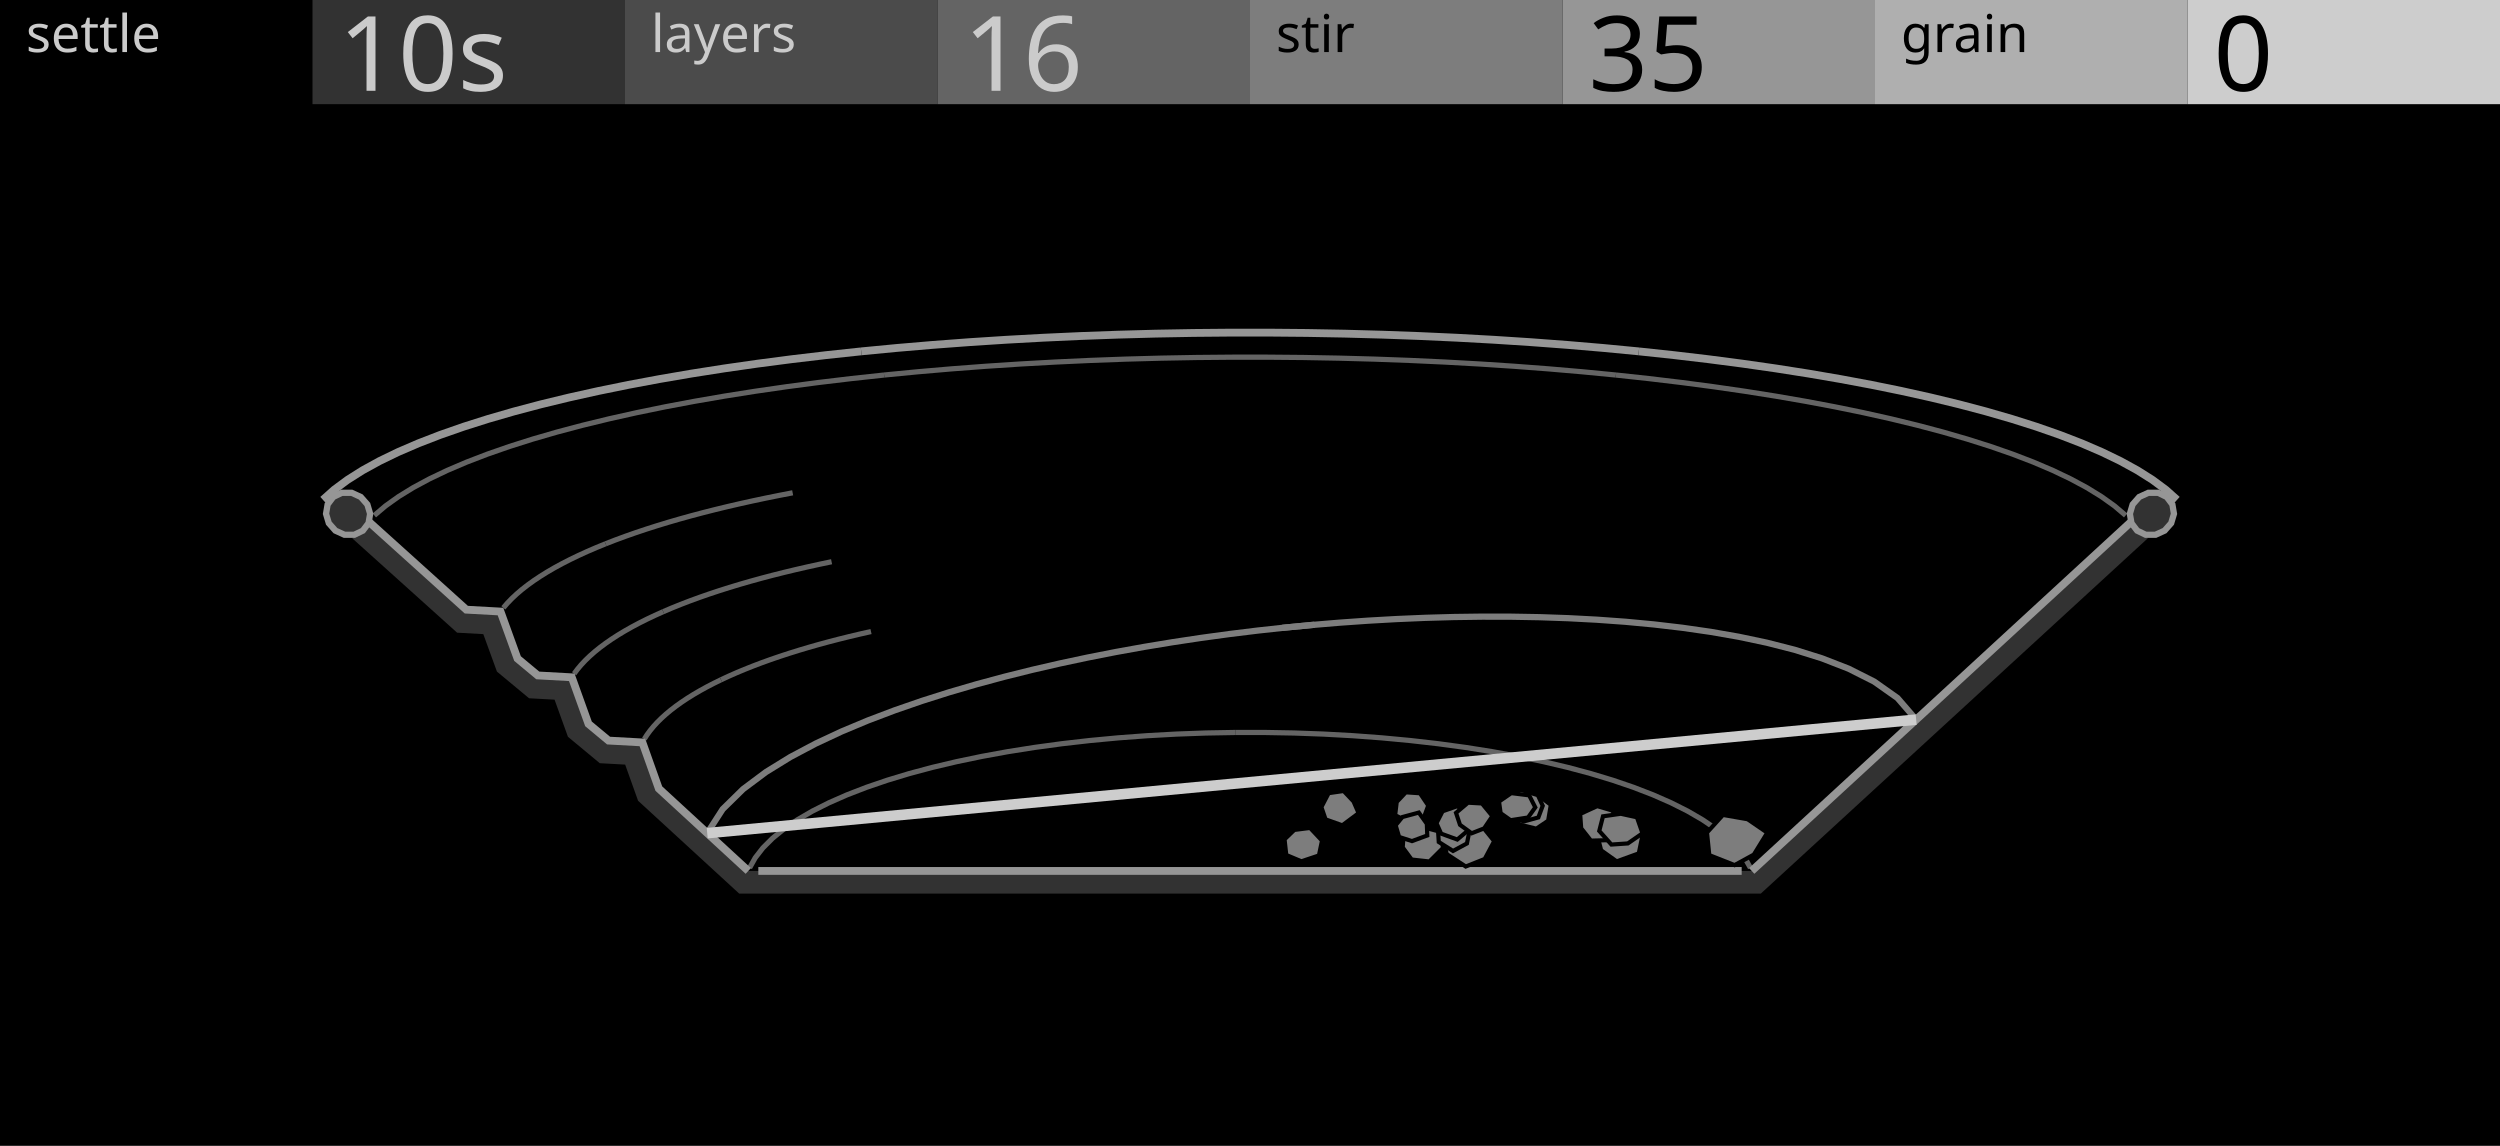
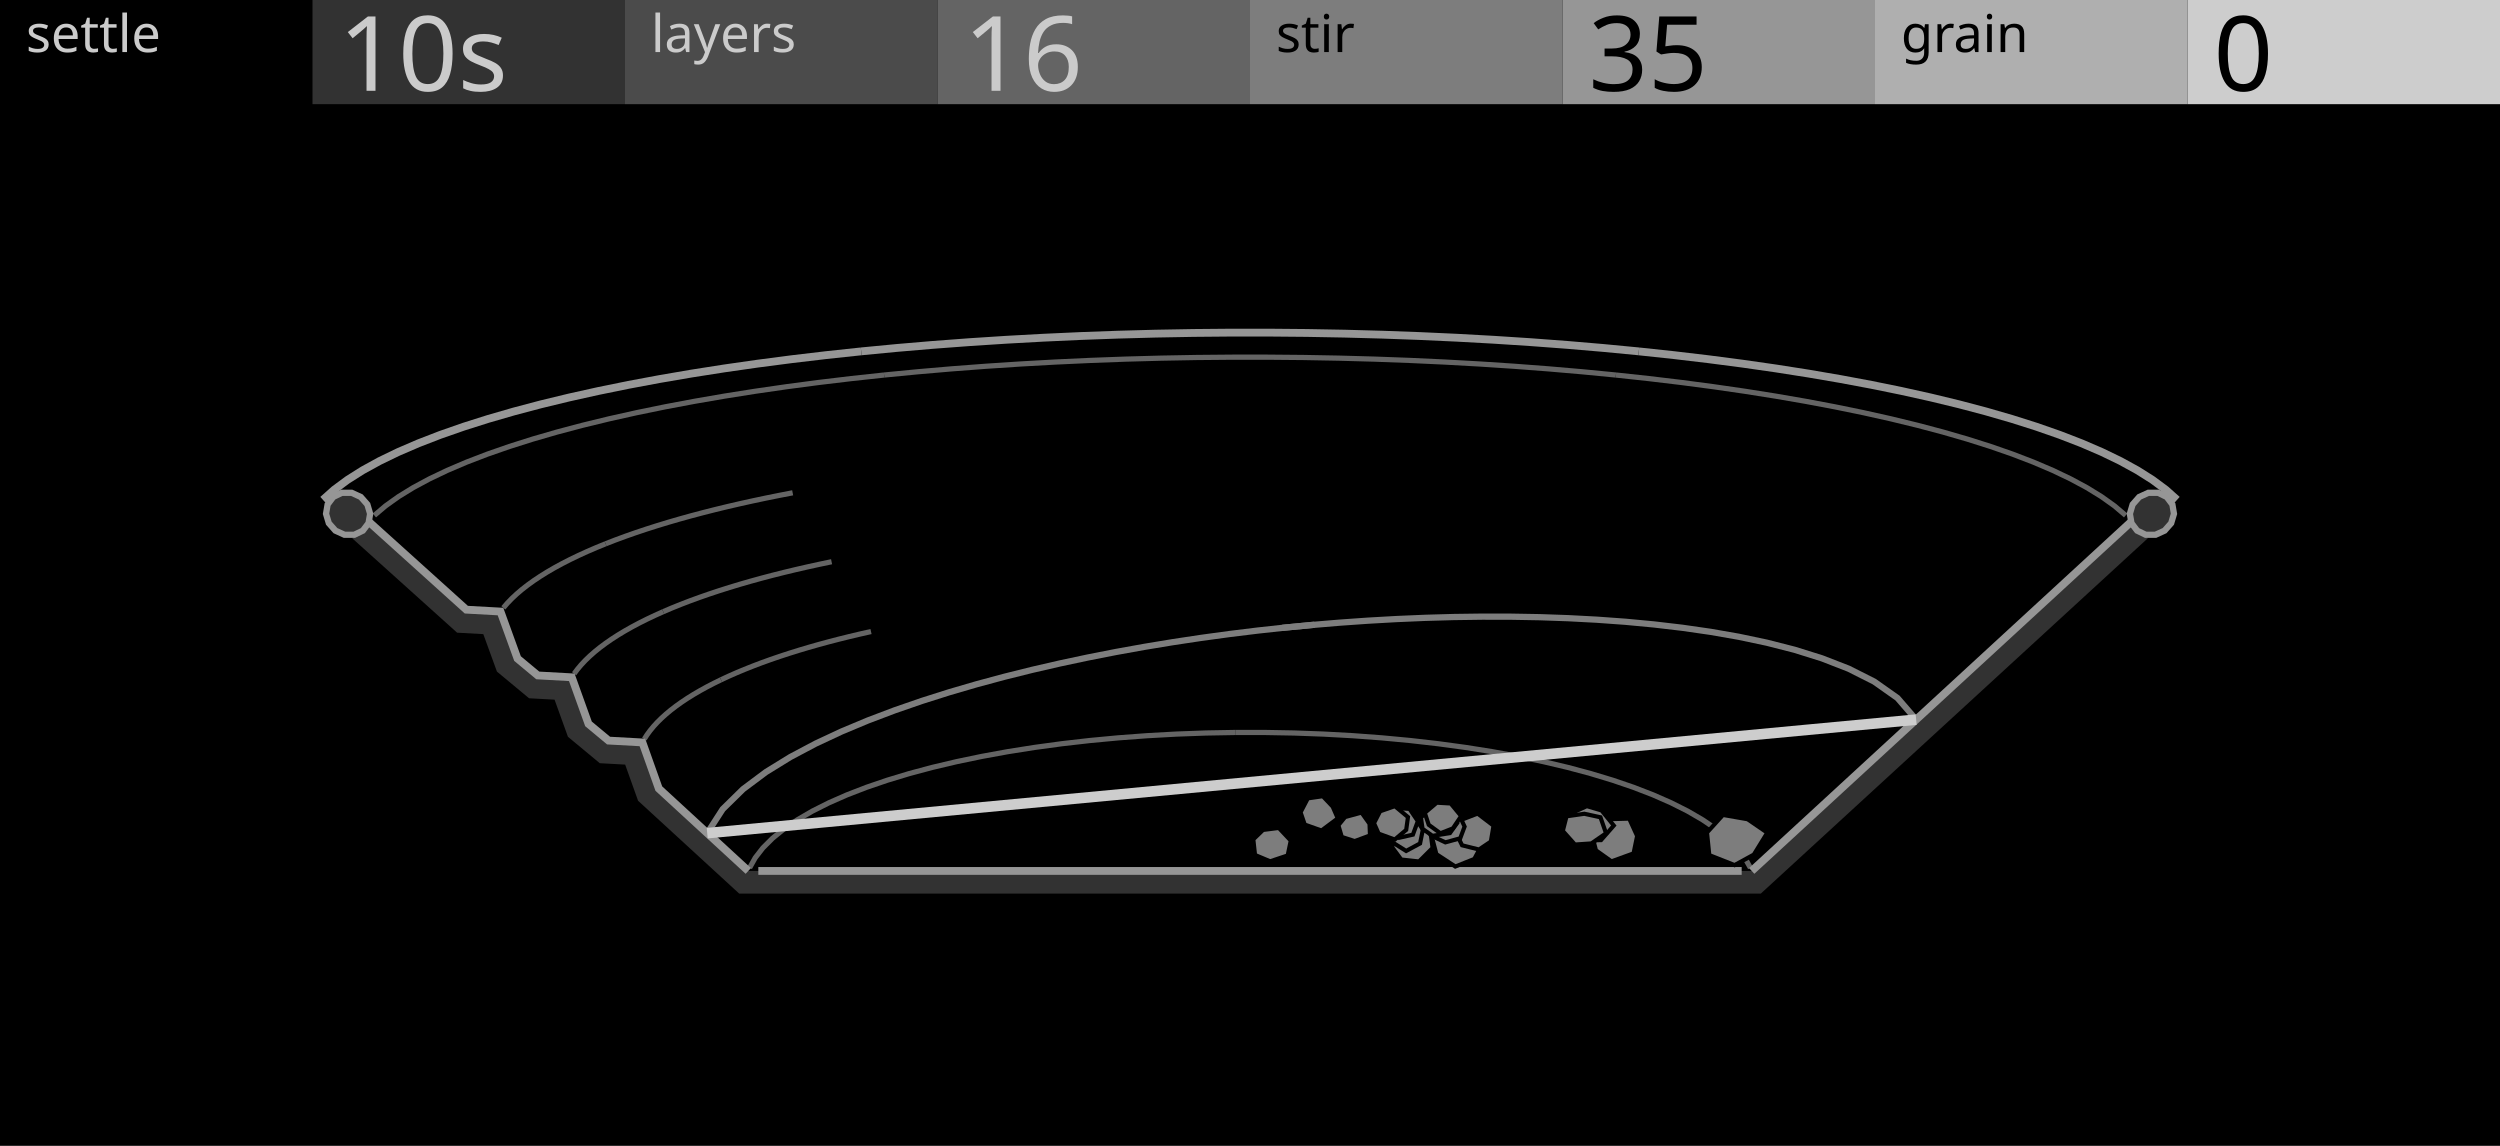
<svg xmlns="http://www.w3.org/2000/svg" width="480" height="220" viewBox="0 0 480 220">
  <g id="preview_canvas">
    <rect x="0" y="0" width="480" height="220" fill="#000000" stroke="none" />
  </g>
  <g id="preview_header">
    <rect x="0" y="0" width="60" height="20" fill="#000000" stroke="none" />
    <rect x="60" y="0" width="60" height="20" fill="#323232" stroke="none" />
    <rect x="120" y="0" width="60" height="20" fill="#4B4B4B" stroke="none" />
    <rect x="180" y="0" width="60" height="20" fill="#646464" stroke="none" />
    <rect x="240" y="0" width="60" height="20" fill="#7D7D7D" stroke="none" />
    <rect x="300" y="0" width="60" height="20" fill="#969696" stroke="none" />
    <rect x="360" y="0" width="60" height="20" fill="#AFAFAF" stroke="none" />
    <rect x="420" y="0" width="60" height="20" fill="#CDCDCD" stroke="none" />
    <text transform="matrix(1 0 0 1 5 10)" fill="#CBCBCB" stroke="none" font-family="UniversNextPro-Light" font-size="10px">settle</text>
    <text transform="matrix(1 0 0 1 125 10)" fill="#CBCBCB" stroke="none" font-family="UniversNextPro-Light" font-size="10px">layers</text>
    <text transform="matrix(1 0 0 1 245 10)" fill="#000000" stroke="none" font-family="UniversNextPro-Light" font-size="10px">stir</text>
    <text transform="matrix(1 0 0 1 365 10)" fill="#000000" stroke="none" font-family="UniversNextPro-Light" font-size="10px">grain</text>
    <text transform="matrix(1 0 0 1 65 17.44)" fill="#CBCBCB" stroke="none" font-family="UniversNextPro-Light" font-size="20px">10s</text>
    <text transform="matrix(1 0 0 1 185 17.44)" fill="#CBCBCB" stroke="none" font-family="UniversNextPro-Light" font-size="20px">16</text>
    <text transform="matrix(1 0 0 1 305 17.44)" fill="#000000" stroke="none" font-family="UniversNextPro-Light" font-size="20px">35</text>
    <text transform="matrix(1 0 0 1 425 17.44)" fill="#000000" stroke="none" font-family="UniversNextPro-Light" font-size="20px">0</text>
  </g>
  <path id="silt_palette_0" d="M 700 300 L 704 300 L 704 304 Z" fill="#CDCDCD" stroke="none" />
  <path id="silt_palette_1" d="M 710 300 L 714 300 L 714 304 Z" fill="#7D7D7D" stroke="#000000" stroke-width="0.8" />
  <path id="silt_palette_2" d="M 720 300 L 724 300 L 724 304 Z" fill="#7D7D7D" stroke="none" />
  <path d="M 418.499 95.405 L 416.307 93.448 L 413.71 91.523 L 410.756 89.657 L 407.464 87.85 L 403.85 86.103 L 399.93 84.415 L 395.721 82.787 L 391.24 81.221 L 386.501 79.718 L 381.52 78.277 L 376.313 76.9 L 370.893 75.587 L 365.276 74.339 L 359.473 73.156 L 353.499 72.039 L 347.366 70.987 L 341.085 70.001 L 334.67 69.081 L 328.131 68.227 L 321.479 67.439 L 314.729 66.717 L 314.569 68.209 L 321.311 68.93 L 327.946 69.716 L 334.467 70.567 L 340.863 71.485 L 347.122 72.467 L 353.234 73.515 L 359.185 74.629 L 364.963 75.806 L 370.554 77.049 L 375.945 78.354 L 381.12 79.723 L 386.066 81.153 L 390.765 82.645 L 395.203 84.195 L 399.363 85.804 L 403.226 87.467 L 406.776 89.184 L 409.994 90.95 L 412.861 92.761 L 415.359 94.612 L 417.501 96.524 Z" fill="#969696" stroke="none" />
  <path d="M 314.721 66.716 L 307.878 66.061 L 300.949 65.471 L 293.946 64.946 L 286.88 64.488 L 279.759 64.095 L 272.593 63.767 L 265.388 63.506 L 258.155 63.309 L 250.901 63.178 L 243.635 63.113 L 236.365 63.113 L 229.099 63.178 L 221.845 63.309 L 214.612 63.506 L 207.407 63.767 L 200.241 64.095 L 193.12 64.488 L 186.054 64.946 L 179.051 65.471 L 172.122 66.061 L 165.279 66.716 L 165.422 68.21 L 172.257 67.555 L 179.171 66.966 L 186.158 66.443 L 193.21 65.985 L 200.316 65.593 L 207.469 65.266 L 214.659 65.005 L 221.879 64.809 L 229.119 64.678 L 236.372 64.613 L 243.628 64.613 L 250.881 64.678 L 258.121 64.809 L 265.341 65.005 L 272.531 65.266 L 279.684 65.593 L 286.79 65.985 L 293.842 66.443 L 300.829 66.966 L 307.743 67.555 L 314.578 68.21 Z" fill="#969696" stroke="none" />
  <path d="M 165.271 66.717 L 158.521 67.439 L 151.869 68.227 L 145.33 69.081 L 138.915 70.001 L 132.634 70.987 L 126.501 72.039 L 120.527 73.156 L 114.724 74.339 L 109.107 75.587 L 103.687 76.9 L 98.48 78.277 L 93.499 79.718 L 88.76 81.221 L 84.279 82.787 L 80.07 84.415 L 76.15 86.103 L 72.536 87.85 L 69.244 89.657 L 66.29 91.523 L 63.693 93.448 L 61.501 95.405 L 62.499 96.524 L 64.641 94.612 L 67.139 92.761 L 70.006 90.95 L 73.224 89.184 L 76.774 87.467 L 80.637 85.804 L 84.797 84.195 L 89.235 82.645 L 93.934 81.153 L 98.88 79.723 L 104.055 78.354 L 109.446 77.049 L 115.037 75.806 L 120.815 74.629 L 126.766 73.515 L 132.878 72.467 L 139.137 71.485 L 145.533 70.567 L 152.054 69.716 L 158.689 68.93 L 165.431 68.209 Z" fill="#969696" stroke="none" />
  <path d="M 408.452 98.579 L 406.288 96.743 L 403.765 94.941 L 400.918 93.191 L 397.763 91.494 L 394.314 89.85 L 390.585 88.26 L 386.593 86.726 L 382.349 85.249 L 377.87 83.829 L 373.168 82.468 L 368.256 81.166 L 363.149 79.923 L 357.857 78.742 L 352.395 77.621 L 346.772 76.562 L 341.001 75.564 L 335.094 74.628 L 329.059 73.755 L 322.909 72.943 L 316.652 72.194 L 310.302 71.508 L 310.195 72.502 L 316.539 73.188 L 322.784 73.936 L 328.922 74.745 L 334.944 75.617 L 340.838 76.551 L 346.594 77.546 L 352.202 78.602 L 357.648 79.72 L 362.922 80.897 L 368.01 82.135 L 372.901 83.431 L 377.58 84.786 L 382.034 86.198 L 386.249 87.665 L 390.21 89.187 L 393.902 90.762 L 397.311 92.386 L 400.419 94.058 L 403.212 95.775 L 405.673 97.532 L 407.805 99.342 Z" fill="#646464" stroke="none" />
  <path d="M 310.297 71.508 L 303.86 70.884 L 297.342 70.322 L 290.755 69.823 L 284.108 69.386 L 277.409 69.012 L 270.666 68.7 L 263.888 68.451 L 257.082 68.264 L 250.257 68.139 L 243.42 68.077 L 236.58 68.077 L 229.743 68.139 L 222.918 68.264 L 216.112 68.451 L 209.334 68.7 L 202.591 69.012 L 195.892 69.386 L 189.245 69.823 L 182.658 70.322 L 176.14 70.884 L 169.703 71.508 L 169.8 72.503 L 176.232 71.88 L 182.739 71.319 L 189.316 70.82 L 195.953 70.384 L 202.642 70.011 L 209.375 69.699 L 216.144 69.45 L 222.941 69.264 L 229.756 69.139 L 236.584 69.077 L 243.416 69.077 L 250.244 69.139 L 257.059 69.264 L 263.856 69.45 L 270.625 69.699 L 277.358 70.011 L 284.047 70.384 L 290.684 70.82 L 297.261 71.319 L 303.768 71.88 L 310.2 72.503 Z" fill="#646464" stroke="none" />
  <path d="M 169.698 71.508 L 163.348 72.194 L 157.091 72.943 L 150.941 73.755 L 144.906 74.628 L 138.999 75.564 L 133.228 76.562 L 127.605 77.621 L 122.143 78.742 L 116.851 79.923 L 111.744 81.166 L 106.832 82.468 L 102.13 83.829 L 97.651 85.249 L 93.407 86.726 L 89.415 88.26 L 85.686 89.85 L 82.237 91.494 L 79.082 93.191 L 76.235 94.941 L 73.712 96.743 L 71.548 98.579 L 72.195 99.342 L 74.327 97.532 L 76.788 95.775 L 79.581 94.058 L 82.689 92.386 L 86.098 90.762 L 89.79 89.187 L 93.751 87.665 L 97.966 86.198 L 102.42 84.786 L 107.099 83.431 L 111.99 82.135 L 117.078 80.897 L 122.352 79.72 L 127.798 78.602 L 133.406 77.546 L 139.162 76.551 L 145.056 75.617 L 151.078 74.745 L 157.216 73.936 L 163.461 73.188 L 169.805 72.502 Z" fill="#646464" stroke="none" />
  <path d="M 336.513 166.38 L 335.409 164.409 L 333.891 162.457 L 332.002 160.568 L 329.757 158.742 L 327.175 156.985 L 324.273 155.298 L 321.066 153.686 L 317.573 152.151 L 313.812 150.697 L 309.799 149.327 L 305.554 148.043 L 301.093 146.85 L 296.434 145.748 L 291.596 144.74 L 286.596 143.827 L 281.451 143.013 L 276.18 142.297 L 270.798 141.681 L 265.324 141.167 L 259.775 140.754 L 254.167 140.444 L 248.517 140.237 L 242.842 140.134 L 237.163 140.134 L 237.163 141.134 L 242.833 141.134 L 248.489 141.237 L 254.121 141.443 L 259.71 141.752 L 265.241 142.163 L 270.695 142.676 L 276.056 143.289 L 281.306 144.002 L 286.428 144.813 L 291.404 145.721 L 296.217 146.724 L 300.848 147.819 L 305.28 149.005 L 309.493 150.279 L 313.47 151.637 L 317.192 153.075 L 320.64 154.591 L 323.796 156.178 L 326.642 157.832 L 329.159 159.545 L 331.331 161.311 L 333.14 163.12 L 334.573 164.964 L 335.641 166.869 Z" fill="#646464" stroke="none" />
  <path d="M 237.154 140.134 L 231.483 140.237 L 225.833 140.444 L 220.225 140.754 L 214.676 141.167 L 209.202 141.681 L 203.82 142.297 L 198.549 143.013 L 193.404 143.827 L 188.404 144.74 L 183.566 145.748 L 178.907 146.85 L 174.446 148.043 L 170.201 149.327 L 166.188 150.697 L 162.427 152.151 L 158.934 153.686 L 155.727 155.298 L 152.825 156.985 L 150.243 158.742 L 147.998 160.568 L 146.109 162.457 L 144.591 164.409 L 143.487 166.38 L 144.359 166.869 L 145.427 164.964 L 146.86 163.12 L 148.669 161.311 L 150.841 159.545 L 153.358 157.832 L 156.204 156.178 L 159.36 154.591 L 162.808 153.075 L 166.53 151.637 L 170.507 150.279 L 174.72 149.005 L 179.152 147.819 L 183.783 146.724 L 188.596 145.721 L 193.572 144.813 L 198.694 144.002 L 203.944 143.289 L 209.305 142.676 L 214.759 142.163 L 220.29 141.752 L 225.879 141.443 L 231.511 141.237 L 237.172 141.134 Z" fill="#646464" stroke="none" />
  <path d="M 167.123 120.77 L 165.021 121.245 L 162.95 121.736 L 160.915 122.24 L 158.916 122.76 L 156.955 123.293 L 155.033 123.841 L 153.151 124.403 L 151.31 124.978 L 149.512 125.567 L 147.758 126.17 L 146.049 126.786 L 144.386 127.416 L 142.771 128.058 L 141.205 128.713 L 139.689 129.381 L 138.229 130.06 L 138.65 130.966 L 140.101 130.292 L 141.599 129.632 L 143.149 128.984 L 144.748 128.348 L 146.395 127.724 L 148.09 127.113 L 149.83 126.515 L 151.615 125.931 L 153.443 125.359 L 155.313 124.801 L 157.223 124.257 L 159.173 123.726 L 161.161 123.21 L 163.186 122.707 L 165.246 122.22 L 167.343 121.746 Z" fill="#646464" stroke="none" />
  <path d="M 138.219 130.064 L 136.812 130.754 L 135.454 131.459 L 134.151 132.176 L 132.904 132.904 L 131.716 133.644 L 130.586 134.396 L 129.516 135.158 L 128.507 135.932 L 127.562 136.716 L 126.68 137.512 L 125.863 138.317 L 125.113 139.134 L 124.43 139.961 L 123.817 140.798 L 123.284 141.631 L 124.126 142.17 L 124.642 141.363 L 125.22 140.575 L 125.867 139.791 L 126.583 139.012 L 127.366 138.239 L 128.216 137.473 L 129.131 136.714 L 130.111 135.962 L 131.153 135.219 L 132.257 134.485 L 133.421 133.761 L 134.644 133.046 L 135.925 132.341 L 137.263 131.647 L 138.66 130.962 Z" fill="#646464" stroke="none" />
  <path d="M 159.562 107.363 L 157.221 107.853 L 154.914 108.359 L 152.645 108.88 L 150.413 109.416 L 148.222 109.967 L 146.072 110.532 L 143.964 111.113 L 141.9 111.708 L 139.881 112.318 L 137.91 112.942 L 135.986 113.581 L 134.112 114.233 L 132.288 114.9 L 130.517 115.58 L 128.8 116.273 L 127.143 116.978 L 127.534 117.899 L 129.183 117.197 L 130.884 116.51 L 132.639 115.836 L 134.448 115.175 L 136.308 114.528 L 138.218 113.894 L 140.177 113.274 L 142.183 112.667 L 144.235 112.076 L 146.332 111.498 L 148.471 110.935 L 150.652 110.387 L 152.873 109.853 L 155.133 109.335 L 157.431 108.831 L 159.766 108.342 Z" fill="#646464" stroke="none" />
  <path d="M 127.134 116.982 L 125.533 117.701 L 123.986 118.434 L 122.498 119.18 L 121.072 119.939 L 119.707 120.71 L 118.407 121.493 L 117.172 122.289 L 116.004 123.096 L 114.904 123.916 L 113.873 124.747 L 112.914 125.589 L 112.027 126.444 L 111.214 127.309 L 110.478 128.186 L 109.828 129.061 L 110.631 129.657 L 111.262 128.806 L 111.962 127.973 L 112.739 127.146 L 113.591 126.326 L 114.517 125.512 L 115.516 124.706 L 116.587 123.909 L 117.727 123.121 L 118.936 122.342 L 120.212 121.574 L 121.553 120.815 L 122.957 120.068 L 124.424 119.333 L 125.952 118.609 L 127.543 117.895 Z" fill="#646464" stroke="none" />
  <path d="M 152.096 94.127 L 149.517 94.625 L 146.972 95.139 L 144.467 95.669 L 142.001 96.214 L 139.577 96.775 L 137.196 97.352 L 134.86 97.944 L 132.569 98.551 L 130.326 99.173 L 128.133 99.81 L 125.989 100.463 L 123.899 101.129 L 121.861 101.811 L 119.88 102.507 L 117.955 103.217 L 116.093 103.94 L 116.455 104.873 L 118.309 104.153 L 120.219 103.448 L 122.186 102.757 L 124.209 102.08 L 126.287 101.417 L 128.418 100.769 L 130.599 100.135 L 132.831 99.516 L 135.11 98.912 L 137.436 98.322 L 139.807 97.748 L 142.222 97.19 L 144.678 96.646 L 147.175 96.118 L 149.71 95.606 L 152.286 95.109 Z" fill="#646464" stroke="none" />
  <path d="M 116.085 103.944 L 114.283 104.68 L 112.539 105.433 L 110.858 106.199 L 109.243 106.978 L 107.694 107.771 L 106.214 108.577 L 104.804 109.395 L 103.466 110.227 L 102.201 111.071 L 101.011 111.928 L 99.898 112.797 L 98.864 113.678 L 97.909 114.572 L 97.037 115.478 L 96.258 116.384 L 97.017 117.035 L 97.777 116.151 L 98.611 115.284 L 99.53 114.424 L 100.53 113.572 L 101.611 112.728 L 102.771 111.893 L 104.007 111.068 L 105.319 110.253 L 106.704 109.448 L 108.161 108.655 L 109.688 107.874 L 111.283 107.104 L 112.944 106.347 L 114.67 105.602 L 116.463 104.869 Z" fill="#646464" stroke="none" />
  <path id="silt_node_0" transform="matrix(1 0 0 1 307.3 128.2)" d="M 61.055 9.573 L 57.428 5.376 L 52.847 2.145 L 47.875 -0.36 L 42.707 -2.368 L 37.428 -4.02 L 32.075 -5.386 L 26.674 -6.527 L 21.241 -7.477 L 15.784 -8.263 L 10.31 -8.906 L 4.824 -9.421 L -0.671 -9.818 L -6.171 -10.108 L -11.675 -10.3 L -17.181 -10.397 L -22.687 -10.406 L -28.192 -10.331 L -33.695 -10.175 L -39.195 -9.941 L -44.691 -9.63 L -50.182 -9.244 L -55.668 -8.784 L -61.143 -8.251 L -61.027 -7.057 L -55.56 -7.589 L -50.09 -8.048 L -44.615 -8.432 L -39.136 -8.742 L -33.652 -8.976 L -28.167 -9.131 L -22.679 -9.206 L -17.192 -9.197 L -11.706 -9.1 L -6.223 -8.909 L -0.746 -8.62 L 4.725 -8.225 L 10.184 -7.712 L 15.628 -7.073 L 21.052 -6.292 L 26.447 -5.349 L 31.802 -4.217 L 37.1 -2.865 L 42.311 -1.235 L 47.387 0.738 L 52.228 3.177 L 56.616 6.272 L 60.147 10.357 Z" fill="#7D7D7D" stroke="none" />
  <path id="silt_node_1" transform="matrix(1 0 0 1 193.9 139.8)" d="M 58.427 -20.447 L 52.951 -19.923 L 47.479 -19.325 L 42.015 -18.654 L 36.561 -17.909 L 31.117 -17.087 L 25.686 -16.189 L 20.267 -15.213 L 14.864 -14.151 L 9.479 -13.005 L 4.112 -11.769 L -1.232 -10.437 L -6.551 -9.003 L -11.839 -7.457 L -17.093 -5.791 L -22.303 -3.989 L -27.461 -2.035 L -32.552 0.095 L -37.557 2.433 L -42.444 5.022 L -47.162 7.928 L -51.617 11.257 L -55.611 15.178 L -58.617 19.837 L -57.609 20.487 L -54.675 15.941 L -50.834 12.17 L -46.487 8.921 L -41.847 6.064 L -37.021 3.507 L -32.067 1.192 L -27.017 -0.92 L -21.894 -2.861 L -16.715 -4.652 L -11.49 -6.309 L -6.226 -7.847 L -0.931 -9.275 L 4.392 -10.602 L 9.738 -11.834 L 15.105 -12.976 L 20.489 -14.033 L 25.89 -15.007 L 31.305 -15.902 L 36.732 -16.721 L 42.17 -17.464 L 47.617 -18.133 L 53.073 -18.729 L 58.541 -19.252 Z" fill="#7D7D7D" stroke="none" />
  <path d="M 240 167.219 L 143.673 167.219 L 126.494 151.411 L 123.343 142.548 L 116.846 142.192 L 112.992 138.987 L 109.782 130.041 L 103.253 129.682 L 99.365 126.447 L 96.094 117.419 L 89.533 117.056 L 70.731 100.099 L 67.648 103.372 L 87.764 121.475 L 92.794 121.752 L 95.412 128.945 L 101.58 134.067 L 106.475 134.335 L 109.045 141.462 L 115.159 146.536 L 120.03 146.803 L 122.511 153.745 L 141.933 171.577 L 240 171.577 Z" fill="#323232" stroke="none" />
  <path d="M 240 167.219 L 336.327 167.219 L 409.269 100.099 L 412.39 103.338 L 338.067 171.577 L 240 171.577 Z" fill="#323232" stroke="none" />
  <path d="M 144.181 166.667 L 127.139 150.985 L 123.883 141.827 L 117.135 141.457 L 113.629 138.541 L 110.32 129.32 L 103.542 128.947 L 100.001 126 L 96.631 116.697 L 89.839 116.322 L 71.233 99.542 L 70.229 100.656 L 89.228 117.79 L 95.558 118.14 L 98.729 126.893 L 102.964 130.418 L 109.244 130.763 L 112.355 139.432 L 116.557 142.928 L 122.804 143.27 L 125.85 151.837 L 143.165 167.771 Z" fill="#969696" stroke="none" />
  <path d="M 71.065 98.653 L 70.535 96.859 L 69.27 95.418 L 67.521 94.618 L 65.634 94.618 L 63.985 95.418 L 62.901 96.859 L 62.597 98.653 L 63.132 100.445 L 64.398 101.88 L 66.144 102.676 L 68.026 102.676 L 69.671 101.88 L 70.756 100.445 Z" fill="#323232" stroke="#969696" stroke-width="1.2" />
  <path d="M 336.835 167.771 L 409.777 100.65 L 408.761 99.547 L 335.819 166.667 Z" fill="#969696" stroke="none" />
  <path d="M 417.403 98.653 L 417.099 96.859 L 416.015 95.418 L 414.366 94.618 L 412.479 94.618 L 410.73 95.418 L 409.465 96.859 L 408.935 98.653 L 409.244 100.445 L 410.329 101.88 L 411.974 102.676 L 413.856 102.676 L 415.602 101.88 L 416.868 100.445 Z" fill="#323232" stroke="#969696" stroke-width="1.2" />
  <path d="M 145.6 167.969 L 334.4 167.969 L 334.4 166.469 L 145.6 166.469 Z" fill="#969696" stroke="none" />
  <path id="silt_node_3" transform="matrix(1 0 0 1 333 161)" d="M 0.04 5.1 L -4.815 3.179 L -5.257 -1.143 L -2.189 -4.533 L 2.539 -3.709 L 6.321 -1.118 L 3.728 3.083 Z" fill="#7D7D7D" stroke="#000000" stroke-width="0.8" />
-   <path id="silt_node_4" transform="matrix(1 0 0 1 311 161)" d="M -3.582 2.256 L -4.505 -1.367 L -1.572 -3.704 L 2.809 -3.827 L 4.332 -0.489 L 3.644 2.848 L -0.6 4.383 Z" fill="#7D7D7D" stroke="#000000" stroke-width="0.8" />
-   <path id="silt_node_5" transform="matrix(1 0 0 1 282 162)" d="M 3.068 2.92 L -0.582 4.372 L -4.214 1.993 L -5.102 -1.401 L -1.711 -3.852 L 2.787 -3.081 L 4.885 -0.494 Z" fill="#7D7D7D" stroke="#000000" stroke-width="0.8" />
-   <path id="silt_node_6" transform="matrix(1 0 0 1 273 162)" d="M 4.057 0.806 L 1.445 3.407 L -1.963 3.03 L -3.679 0.701 L -3.468 -2.352 L 0.222 -3.182 L 3.653 -2.265 Z" fill="#7D7D7D" stroke="#000000" stroke-width="0.8" />
-   <path id="silt_node_7" transform="matrix(1 0 0 1 307 158)" d="M 4.851 0.504 L 2.399 3.298 L -1.541 3.4 L -3.414 1.021 L -3.609 -1.723 L -0.327 -3.226 L 2.506 -2.391 Z" fill="#7D7D7D" stroke="#000000" stroke-width="0.8" />
-   <path id="silt_node_8" transform="matrix(1 0 0 1 294 156)" d="M 0.966 3.109 L -2.278 2.299 L -3.381 0.069 L -2.964 -2.384 L 0.697 -3.799 L 3.757 -1.469 L 3.242 1.582 Z" fill="#7D7D7D" stroke="#000000" stroke-width="0.8" />
-   <path id="silt_node_9" transform="matrix(1 0 0 1 311 159)" d="M -1.613 3.154 L -3.943 0.541 L -3.226 -2.269 L 0.191 -2.757 L 3.289 -2.081 L 4.361 0.995 L 1.543 2.939 Z" fill="#7D7D7D" stroke="#000000" stroke-width="0.8" />
-   <path id="silt_node_10" transform="matrix(1 0 0 1 250 162)" d="M -3.037 2.152 L -3.365 -0.844 L -1.497 -2.653 L 1.531 -3.039 L 3.828 -0.598 L 3.232 2.247 L -0.139 3.373 Z" fill="#7D7D7D" stroke="#000000" stroke-width="0.8" />
-   <path id="silt_node_11" transform="matrix(1 0 0 1 293 155)" d="M -3.276 1.416 L -4.065 -1.111 L -1.166 -3.395 L 2.269 -2.328 L 3.201 -0.29 L 2.365 1.95 L -0.489 2.734 Z" fill="#7D7D7D" stroke="#000000" stroke-width="0.8" />
-   <path id="silt_node_12" transform="matrix(1 0 0 1 257 155)" d="M 3.856 1.13 L 0.727 3.462 L -2.49 2.317 L -3.294 -0.036 L -1.901 -2.715 L 0.975 -3.131 L 2.872 -1.13 Z" fill="#7D7D7D" stroke="#000000" stroke-width="0.8" />
-   <path id="silt_node_13" transform="matrix(1 0 0 1 279 160)" d="M 2.652 1.942 L -0.023 3.384 L -2.759 1.66 L -2.917 -0.783 L -1.655 -2.96 L 1.754 -2.885 L 3.191 -0.729 Z" fill="#7D7D7D" stroke="#000000" stroke-width="0.8" />
-   <path id="silt_node_14" transform="matrix(1 0 0 1 291 155)" d="M 2.385 1.958 L -0.962 2.482 L -2.876 1.128 L -3.191 -1.1 L -0.833 -2.721 L 2.598 -2.294 L 3.774 0.015 Z" fill="#7D7D7D" stroke="#000000" stroke-width="0.8" />
-   <path id="silt_node_15" transform="matrix(1 0 0 1 271 155)" d="M -3.134 1.527 L -2.83 -1.019 L -1.083 -2.876 L 1.631 -2.696 L 3.226 -0.332 L 2.276 2.254 L -0.4 2.86 Z" fill="#7D7D7D" stroke="#000000" stroke-width="0.8" />
-   <path id="silt_node_16" transform="matrix(1 0 0 1 279 158)" d="M 0.795 3.19 L -2.303 2.061 L -3.193 0.047 L -2.029 -2.232 L 0.819 -3.221 L 3.329 -1.125 L 2.989 1.343 Z" fill="#7D7D7D" stroke="#000000" stroke-width="0.8" />
-   <path id="silt_node_17" transform="matrix(1 0 0 1 271 159)" d="M -2.378 1.691 L -3.033 -0.548 L -1.745 -2.127 L 1.413 -2.987 L 2.951 -0.826 L 3.035 1.41 L 0.1 2.493 Z" fill="#7D7D7D" stroke="#000000" stroke-width="0.8" />
-   <path id="silt_node_18" transform="matrix(1 0 0 1 283 157)" d="M 1.956 2.048 L -0.443 2.987 L -2.683 1.364 L -3.444 -0.932 L -1.143 -2.884 L 1.536 -2.733 L 3.538 -0.309 Z" fill="#7D7D7D" stroke="#000000" stroke-width="0.8" />
+   <path id="silt_node_4" transform="matrix(1 0 0 1 310 161)" d="M -3.582 2.256 L -4.505 -1.367 L -1.572 -3.704 L 2.809 -3.827 L 4.332 -0.489 L 3.644 2.848 L -0.6 4.383 Z" fill="#7D7D7D" stroke="#000000" stroke-width="0.8" />
+   <path id="silt_node_5" transform="matrix(1 0 0 1 280 162)" d="M 3.068 2.92 L -0.582 4.372 L -4.214 1.993 L -5.102 -1.401 L -1.711 -3.852 L 2.787 -3.081 L 4.885 -0.494 Z" fill="#7D7D7D" stroke="#000000" stroke-width="0.8" />
+   <path id="silt_node_6" transform="matrix(1 0 0 1 271 162)" d="M 4.057 0.806 L 1.445 3.407 L -1.963 3.03 L -3.679 0.701 L -3.468 -2.352 L 0.222 -3.182 L 3.653 -2.265 Z" fill="#7D7D7D" stroke="#000000" stroke-width="0.8" />
+   <path id="silt_node_7" transform="matrix(1 0 0 1 305 158)" d="M 4.851 0.504 L 2.399 3.298 L -1.541 3.4 L -3.414 1.021 L -3.609 -1.723 L -0.327 -3.226 L 2.506 -2.391 Z" fill="#7D7D7D" stroke="#000000" stroke-width="0.8" />
+   <path id="silt_node_8" transform="matrix(1 0 0 1 283 160)" d="M 0.966 3.109 L -2.278 2.299 L -3.381 0.069 L -2.964 -2.384 L 0.697 -3.799 L 3.757 -1.469 L 3.242 1.582 Z" fill="#7D7D7D" stroke="#000000" stroke-width="0.8" />
+   <path id="silt_node_9" transform="matrix(1 0 0 1 304 159)" d="M -1.613 3.154 L -3.943 0.541 L -3.226 -2.269 L 0.191 -2.757 L 3.289 -2.081 L 4.361 0.995 L 1.543 2.939 Z" fill="#7D7D7D" stroke="#000000" stroke-width="0.8" />
+   <path id="silt_node_10" transform="matrix(1 0 0 1 244 162)" d="M -3.037 2.152 L -3.365 -0.844 L -1.497 -2.653 L 1.531 -3.039 L 3.828 -0.598 L 3.232 2.247 L -0.139 3.373 Z" fill="#7D7D7D" stroke="#000000" stroke-width="0.8" />
+   <path id="silt_node_11" transform="matrix(1 0 0 1 278 159)" d="M -3.276 1.416 L -4.065 -1.111 L -1.166 -3.395 L 2.269 -2.328 L 3.201 -0.29 L 2.365 1.95 L -0.489 2.734 Z" fill="#7D7D7D" stroke="#000000" stroke-width="0.8" />
+   <path id="silt_node_12" transform="matrix(1 0 0 1 253 156)" d="M 3.856 1.13 L 0.727 3.462 L -2.49 2.317 L -3.294 -0.036 L -1.901 -2.715 L 0.975 -3.131 L 2.872 -1.13 Z" fill="#7D7D7D" stroke="#000000" stroke-width="0.8" />
+   <path id="silt_node_13" transform="matrix(1 0 0 1 270 160)" d="M 2.652 1.942 L -0.023 3.384 L -2.759 1.66 L -2.917 -0.783 L -1.655 -2.96 L 1.754 -2.885 L 3.191 -0.729 Z" fill="#7D7D7D" stroke="#000000" stroke-width="0.8" />
+   <path id="silt_node_14" transform="matrix(1 0 0 1 276 158)" d="M 2.385 1.958 L -0.962 2.482 L -2.876 1.128 L -3.191 -1.1 L -0.833 -2.721 L 2.598 -2.294 L 3.774 0.015 Z" fill="#7D7D7D" stroke="#000000" stroke-width="0.8" />
+   <path id="silt_node_15" transform="matrix(1 0 0 1 269 158)" d="M -3.134 1.527 L -2.83 -1.019 L -1.083 -2.876 L 1.631 -2.696 L 3.226 -0.332 L 2.276 2.254 L -0.4 2.86 Z" fill="#7D7D7D" stroke="#000000" stroke-width="0.8" />
+   <path id="silt_node_16" transform="matrix(1 0 0 1 267 158)" d="M 0.795 3.19 L -2.303 2.061 L -3.193 0.047 L -2.029 -2.232 L 0.819 -3.221 L 3.329 -1.125 L 2.989 1.343 Z" fill="#7D7D7D" stroke="#000000" stroke-width="0.8" />
+   <path id="silt_node_17" transform="matrix(1 0 0 1 260 159)" d="M -2.378 1.691 L -3.033 -0.548 L -1.745 -2.127 L 1.413 -2.987 L 2.951 -0.826 L 3.035 1.41 L 0.1 2.493 Z" fill="#7D7D7D" stroke="#000000" stroke-width="0.8" />
+   <path id="silt_node_18" transform="matrix(1 0 0 1 277 157)" d="M 1.956 2.048 L -0.443 2.987 L -2.683 1.364 L -3.444 -0.932 L -1.143 -2.884 L 1.536 -2.733 L 3.538 -0.309 Z" fill="#7D7D7D" stroke="#000000" stroke-width="0.8" />
  <path id="silt_node_19" transform="matrix(1 0 0 1 640 320)" d="M -3.64 0.638 L -2.18 -1.67 L 0.028 -2.33 L 2.175 -1.681 L 3.589 0.543 L 1.341 2.072 L -1.259 2.268 Z" fill="#7D7D7D" stroke="#000000" stroke-width="0.8" />
  <path id="silt_node_20" transform="matrix(1 0 0 1 640 320)" d="M 1.515 2.033 L -1.183 2.339 L -3.465 0.753 L -2.687 -1.619 L -0.372 -2.534 L 2.715 -2.012 L 3.357 0.262 Z" fill="#7D7D7D" stroke="#000000" stroke-width="0.8" />
  <path id="silt_node_21" transform="matrix(1 0 0 1 640 320)" d="M -1.355 2.183 L -2.918 0.81 L -2.287 -1.301 L -0.212 -3.082 L 2.471 -1.541 L 2.978 0.376 L 1.888 1.968 Z" fill="#7D7D7D" stroke="#000000" stroke-width="0.8" />
  <path id="silt_node_22" transform="matrix(1 0 0 1 640 320)" d="M 3.584 0.204 L 1.554 2.349 L -1.043 2.143 L -2.858 1.122 L -2.327 -1.485 L -0.399 -2.498 L 2.185 -1.698 Z" fill="#7D7D7D" stroke="#000000" stroke-width="0.8" />
  <path id="silt_node_23" transform="matrix(1 0 0 1 640 320)" d="M -1.57 2.642 L -3.173 0.494 L -2.301 -1.937 L 0.116 -2.741 L 2.488 -1.376 L 3.625 0.574 L 1.428 2.538 Z" fill="#7D7D7D" stroke="#000000" stroke-width="0.8" />
  <path id="silt_node_24" transform="matrix(1 0 0 1 640 320)" d="M 0.926 2.862 L -1.71 2.352 L -2.955 0.296 L -2.667 -2.005 L 0.254 -2.601 L 2.709 -1.508 L 3.253 0.887 Z" fill="#7D7D7D" stroke="#000000" stroke-width="0.8" />
  <path id="silt_node_25" transform="matrix(1 0 0 1 640 320)" d="M 1.705 2.418 L -1.228 2.636 L -3.48 0.83 L -2.511 -1.268 L -0.353 -2.769 L 2.423 -2.099 L 3.531 0.345 Z" fill="#7D7D7D" stroke="#000000" stroke-width="0.8" />
  <path id="silt_node_26" transform="matrix(1 0 0 1 640 320)" d="M -0.674 2.732 L -2.36 1.274 L -2.799 -0.953 L -0.7 -2.806 L 2.062 -2.189 L 2.817 -0.072 L 1.974 2.061 Z" fill="#7D7D7D" stroke="#000000" stroke-width="0.8" />
  <path id="silt_node_27" transform="matrix(1 0 0 1 640 320)" d="M 0.696 2.114 L -2.043 2.223 L -3.194 0.08 L -2.207 -1.779 L 0.644 -2.456 L 2.822 -1.003 L 2.552 1.052 Z" fill="#7D7D7D" stroke="#000000" stroke-width="0.8" />
  <path id="silt_node_28" transform="matrix(1 0 0 1 640 320)" d="M 2.939 1.19 L 0.443 2.917 L -1.948 1.994 L -3.177 -0.181 L -2.025 -2.178 L 0.979 -2.657 L 3.232 -0.897 Z" fill="#7D7D7D" stroke="#000000" stroke-width="0.8" />
  <path id="silt_node_29" transform="matrix(1 0 0 1 640 320)" d="M 3 1.377 L 0.41 2.328 L -2.214 2.119 L -3.089 -0.178 L -2.075 -2.055 L 0.825 -2.432 L 2.702 -1.027 Z" fill="#7D7D7D" stroke="#000000" stroke-width="0.8" />
  <path id="silt_node_30" transform="matrix(1 0 0 1 640 320)" d="M 1.794 1.78 L -0.446 2.287 L -2.401 1.127 L -2.854 -0.74 L -1.117 -2.48 L 1.971 -1.868 L 3.13 -0.255 Z" fill="#7D7D7D" stroke="#000000" stroke-width="0.8" />
  <path id="silt_node_31" transform="matrix(1 0 0 1 640 320)" d="M -0.772 2.003 L -2.351 0.916 L -2.339 -1.398 L -0.447 -2.836 L 2.108 -1.703 L 3.091 0.169 L 1.582 2.255 Z" fill="#7D7D7D" stroke="#000000" stroke-width="0.8" />
  <path id="silt_node_32" transform="matrix(1 0 0 1 640 320)" d="M 1.734 1.656 L -0.491 2.298 L -2.982 1.333 L -2.477 -0.879 L -0.921 -2.742 L 1.727 -2.3 L 2.718 -0.116 Z" fill="#7D7D7D" stroke="#000000" stroke-width="0.8" />
  <path id="silt_node_33" transform="matrix(1 0 0 1 640 320)" d="M -3.302 0.287 L -2.329 -1.468 L 0.36 -2.169 L 2.6 -1.162 L 2.882 0.8 L 1.082 2.261 L -1.781 2.179 Z" fill="#7D7D7D" stroke="#000000" stroke-width="0.8" />
  <path id="silt_node_34" transform="matrix(1 0 0 1 640 320)" d="M -0.824 2.023 L -3.053 0.945 L -2.849 -1.026 L -0.617 -2.529 L 2.078 -1.872 L 3.445 0.084 L 1.678 1.836 Z" fill="#7D7D7D" stroke="#000000" stroke-width="0.8" />
  <path id="silt_node_35" transform="matrix(1 0 0 1 640 320)" d="M 2.416 1.208 L 0.148 2.769 L -2.6 1.778 L -2.534 -0.391 L -1.264 -2.288 L 1.088 -1.876 L 3.114 -0.568 Z" fill="#7D7D7D" stroke="#000000" stroke-width="0.8" />
  <path id="silt_node_36" transform="matrix(1 0 0 1 640 320)" d="M 1.257 2.126 L -1.478 1.821 L -2.86 0.495 L -2.006 -1.574 L 0.049 -2.045 L 1.99 -1.586 L 2.465 0.579 Z" fill="#7D7D7D" stroke="#000000" stroke-width="0.8" />
  <path id="silt_node_37" transform="matrix(1 0 0 1 640 320)" d="M -3.337 0.121 L -2.213 -1.538 L 0.534 -2.707 L 2.577 -1.176 L 2.753 0.806 L 0.817 2.117 L -1.702 2.064 Z" fill="#7D7D7D" stroke="#000000" stroke-width="0.8" />
  <path id="silt_node_38" transform="matrix(1 0 0 1 640 320)" d="M 1.169 2.038 L -1.652 1.898 L -3.062 0.332 L -2.196 -1.799 L 0.242 -2.358 L 2.028 -1.36 L 2.307 0.8 Z" fill="#7D7D7D" stroke="#000000" stroke-width="0.8" />
  <path id="silt_node_39" transform="matrix(1 0 0 1 640 320)" d="M -0.242 2.001 L -2.021 1.526 L -2.72 -0.819 L -0.998 -2.154 L 1.603 -1.92 L 2.818 -0.338 L 2.222 1.703 Z" fill="#7D7D7D" stroke="#000000" stroke-width="0.8" />
  <path id="silt_node_40" transform="matrix(1 0 0 1 640 320)" d="M 2.373 1.632 L 0.062 2.211 L -2.313 1.289 L -2.34 -0.466 L -1.185 -1.808 L 1.377 -1.905 L 2.804 -0.647 Z" fill="#7D7D7D" stroke="#000000" stroke-width="0.8" />
  <path id="silt_node_41" transform="matrix(1 0 0 1 640 320)" d="M 0.803 2.091 L -1.831 2.149 L -2.995 0.179 L -1.964 -2.002 L 0.389 -2.307 L 2.904 -1.197 L 3.1 1.006 Z" fill="#7D7D7D" stroke="#000000" stroke-width="0.8" />
  <path id="silt_node_42" transform="matrix(1 0 0 1 640 320)" d="M 2.265 0.838 L 0.745 2.043 L -1.4 1.965 L -2.946 0.143 L -2.024 -1.599 L 0.458 -2.001 L 2.287 -0.991 Z" fill="#7D7D7D" stroke="#000000" stroke-width="0.8" />
  <path id="silt_node_43" transform="matrix(1 0 0 1 640 320)" d="M 2.7 1.33 L 0.342 2.314 L -2.265 1.64 L -3.271 -0.24 L -1.704 -1.927 L 0.805 -2.123 L 2.922 -0.686 Z" fill="#7D7D7D" stroke="#000000" stroke-width="0.8" />
  <path id="silt_node_44" transform="matrix(1 0 0 1 640 320)" d="M 1.141 2.104 L -1.278 2.063 L -2.443 0.495 L -2.238 -1.612 L 0.078 -2.01 L 2.585 -1.28 L 3.108 0.659 Z" fill="#7D7D7D" stroke="#000000" stroke-width="0.8" />
  <path id="silt_node_45" transform="matrix(1 0 0 1 640 320)" d="M -1.7 1.696 L -2.584 -0.287 L -1.347 -1.668 L 1.135 -2.241 L 3.154 -0.727 L 2.692 1.115 L 0.243 2.663 Z" fill="#7D7D7D" stroke="#000000" stroke-width="0.8" />
  <path id="silt_node_46" transform="matrix(1 0 0 1 640 320)" d="M 1.32 1.907 L -0.938 2.406 L -2.763 0.836 L -2.29 -0.99 L -0.44 -2.076 L 1.919 -1.832 L 3.203 0.147 Z" fill="#7D7D7D" stroke="#000000" stroke-width="0.8" />
  <path id="silt_node_47" transform="matrix(1 0 0 1 640 320)" d="M -0.408 2.201 L -2.874 1.288 L -2.527 -0.938 L -0.75 -2.474 L 1.776 -2.143 L 2.739 -0.137 L 1.808 1.71 Z" fill="#7D7D7D" stroke="#000000" stroke-width="0.8" />
  <path id="silt_node_48" transform="matrix(1 0 0 1 640 320)" d="M -2.418 1.517 L -2.853 -0.473 L -1.05 -2.036 L 1.099 -1.99 L 2.824 -0.463 L 2.463 1.68 L -0.012 2.306 Z" fill="#7D7D7D" stroke="#000000" stroke-width="0.8" />
  <path id="silt_node_49" transform="matrix(1 0 0 1 640 320)" d="M 0.78 2.28 L -1.571 1.961 L -2.69 0.143 L -1.611 -1.982 L 0.532 -1.939 L 2.41 -1.268 L 2.91 0.787 Z" fill="#7D7D7D" stroke="#000000" stroke-width="0.8" />
  <path id="silt_node_50" transform="matrix(1 0 0 1 640 320)" d="M 1.532 1.64 L -0.472 2.302 L -2.354 1.169 L -2.184 -0.997 L -0.734 -2.573 L 1.609 -1.945 L 2.627 -0.044 Z" fill="#7D7D7D" stroke="#000000" stroke-width="0.8" />
  <path id="silt_node_51" transform="matrix(1 0 0 1 640 320)" d="M 2.041 1.234 L 0.221 2.335 L -1.827 1.339 L -2.612 -0.334 L -1.441 -2.276 L 1.03 -1.933 L 2.255 -0.721 Z" fill="#7D7D7D" stroke="#000000" stroke-width="0.8" />
  <path id="silt_node_52" transform="matrix(1 0 0 1 640 320)" d="M 3.069 0.755 L 0.875 2.448 L -1.635 2.022 L -3.214 0.353 L -1.836 -1.666 L 0.223 -1.946 L 2.15 -1.369 Z" fill="#7D7D7D" stroke="#000000" stroke-width="0.8" />
  <path id="silt_node_53" transform="matrix(1 0 0 1 640 320)" d="M 2.371 0.309 L 1.198 1.666 L -1.045 2.28 L -2.428 0.635 L -2.633 -1.043 L -0.241 -2.158 L 2.109 -1.792 Z" fill="#7D7D7D" stroke="#000000" stroke-width="0.8" />
  <path id="silt_node_54" transform="matrix(1 0 0 1 640 320)" d="M 1.389 2.144 L -1.002 1.944 L -3.043 0.547 L -2.271 -1.435 L -0.147 -2.529 L 2.147 -1.486 L 3.193 0.391 Z" fill="#7D7D7D" stroke="#000000" stroke-width="0.8" />
  <path id="silt_node_55" transform="matrix(1 0 0 1 640 320)" d="M 2.04 1.61 L -0.188 2.392 L -2.548 1.218 L -2.671 -0.644 L -0.834 -2.241 L 1.448 -2.084 L 3.19 -0.334 Z" fill="#7D7D7D" stroke="#000000" stroke-width="0.8" />
  <path id="silt_node_56" transform="matrix(1 0 0 1 640 320)" d="M 1.724 1.919 L -0.705 1.979 L -2.562 0.904 L -2.182 -1.256 L -0.433 -1.865 L 1.707 -1.926 L 2.852 0.14 Z" fill="#7D7D7D" stroke="#000000" stroke-width="0.8" />
  <path id="silt_node_57" transform="matrix(1 0 0 1 640 320)" d="M -2.817 0.622 L -2.294 -1.322 L -0.173 -2.58 L 2.356 -1.373 L 2.659 0.3 L 1.412 2.139 L -0.886 1.772 Z" fill="#7D7D7D" stroke="#000000" stroke-width="0.8" />
  <path id="silt_node_58" transform="matrix(1 0 0 1 640 320)" d="M -2.228 1.547 L -2.984 -0.249 L -1.518 -2.084 L 0.974 -2.382 L 2.396 -0.871 L 1.986 1.165 L 0.315 2.031 Z" fill="#7D7D7D" stroke="#000000" stroke-width="0.8" />
  <path id="silt_node_59" transform="matrix(1 0 0 1 640 320)" d="M -2.265 1.589 L -2.648 -0.272 L -1.586 -1.59 L 0.802 -2.32 L 2.607 -0.631 L 2.522 1.155 L 0.309 1.965 Z" fill="#7D7D7D" stroke="#000000" stroke-width="0.8" />
  <path id="silt_node_60" transform="matrix(1 0 0 1 640 320)" d="M 2.658 0.418 L 1.375 1.997 L -1.236 1.893 L -2.646 0.506 L -1.743 -1.357 L -0.001 -2.385 L 2.401 -1.153 Z" fill="#7D7D7D" stroke="#000000" stroke-width="0.8" />
  <path id="silt_node_61" transform="matrix(1 0 0 1 640 320)" d="M -2.924 0.301 L -1.861 -1.662 L 0.228 -2.15 L 2.556 -1.123 L 2.923 0.765 L 0.939 2.152 L -1.445 1.863 Z" fill="#7D7D7D" stroke="#000000" stroke-width="0.8" />
  <path id="silt_node_62" transform="matrix(1 0 0 1 640 320)" d="M 1.734 1.92 L -0.673 2.304 L -2.02 0.991 L -2.505 -1.068 L -0.501 -2.445 L 1.637 -1.866 L 2.232 0.077 Z" fill="#7D7D7D" stroke="#000000" stroke-width="0.8" />
  <path id="silt_node_63" transform="matrix(1 0 0 1 640 320)" d="M -1.864 1.724 L -2.715 -0.047 L -1.7 -1.805 L 0.548 -2.07 L 2.425 -0.818 L 2.364 1.088 L 0.477 2.043 Z" fill="#7D7D7D" stroke="#000000" stroke-width="0.8" />
  <path id="silt_node_64" transform="matrix(1 0 0 1 640 320)" d="M -0.648 2.317 L -2.371 0.939 L -1.923 -0.894 L -0.432 -2.328 L 2.018 -1.731 L 2.356 0.158 L 1.362 1.966 Z" fill="#7D7D7D" stroke="#000000" stroke-width="0.8" />
  <path id="silt_node_65" transform="matrix(1 0 0 1 640 320)" d="M 2.108 1.48 L 0.074 2.435 L -2.25 1.206 L -2.69 -0.453 L -1.304 -1.738 L 1.074 -1.913 L 2.664 -0.586 Z" fill="#7D7D7D" stroke="#000000" stroke-width="0.8" />
  <path id="silt_node_66" transform="matrix(1 0 0 1 640 320)" d="M 1.77 1.704 L -0.431 1.975 L -2.053 0.972 L -2.736 -0.983 L -0.684 -2.279 L 1.763 -1.944 L 2.595 -0.095 Z" fill="#7D7D7D" stroke="#000000" stroke-width="0.8" />
  <path id="silt_node_2" transform="matrix(1 0 0 1 251.844 149.064)" d="M -115.962 11.91 L 116.152 -9.887 L 115.962 -11.91 L -116.152 9.887 Z" fill="#CDCDCD" stroke="none" />
</svg>
